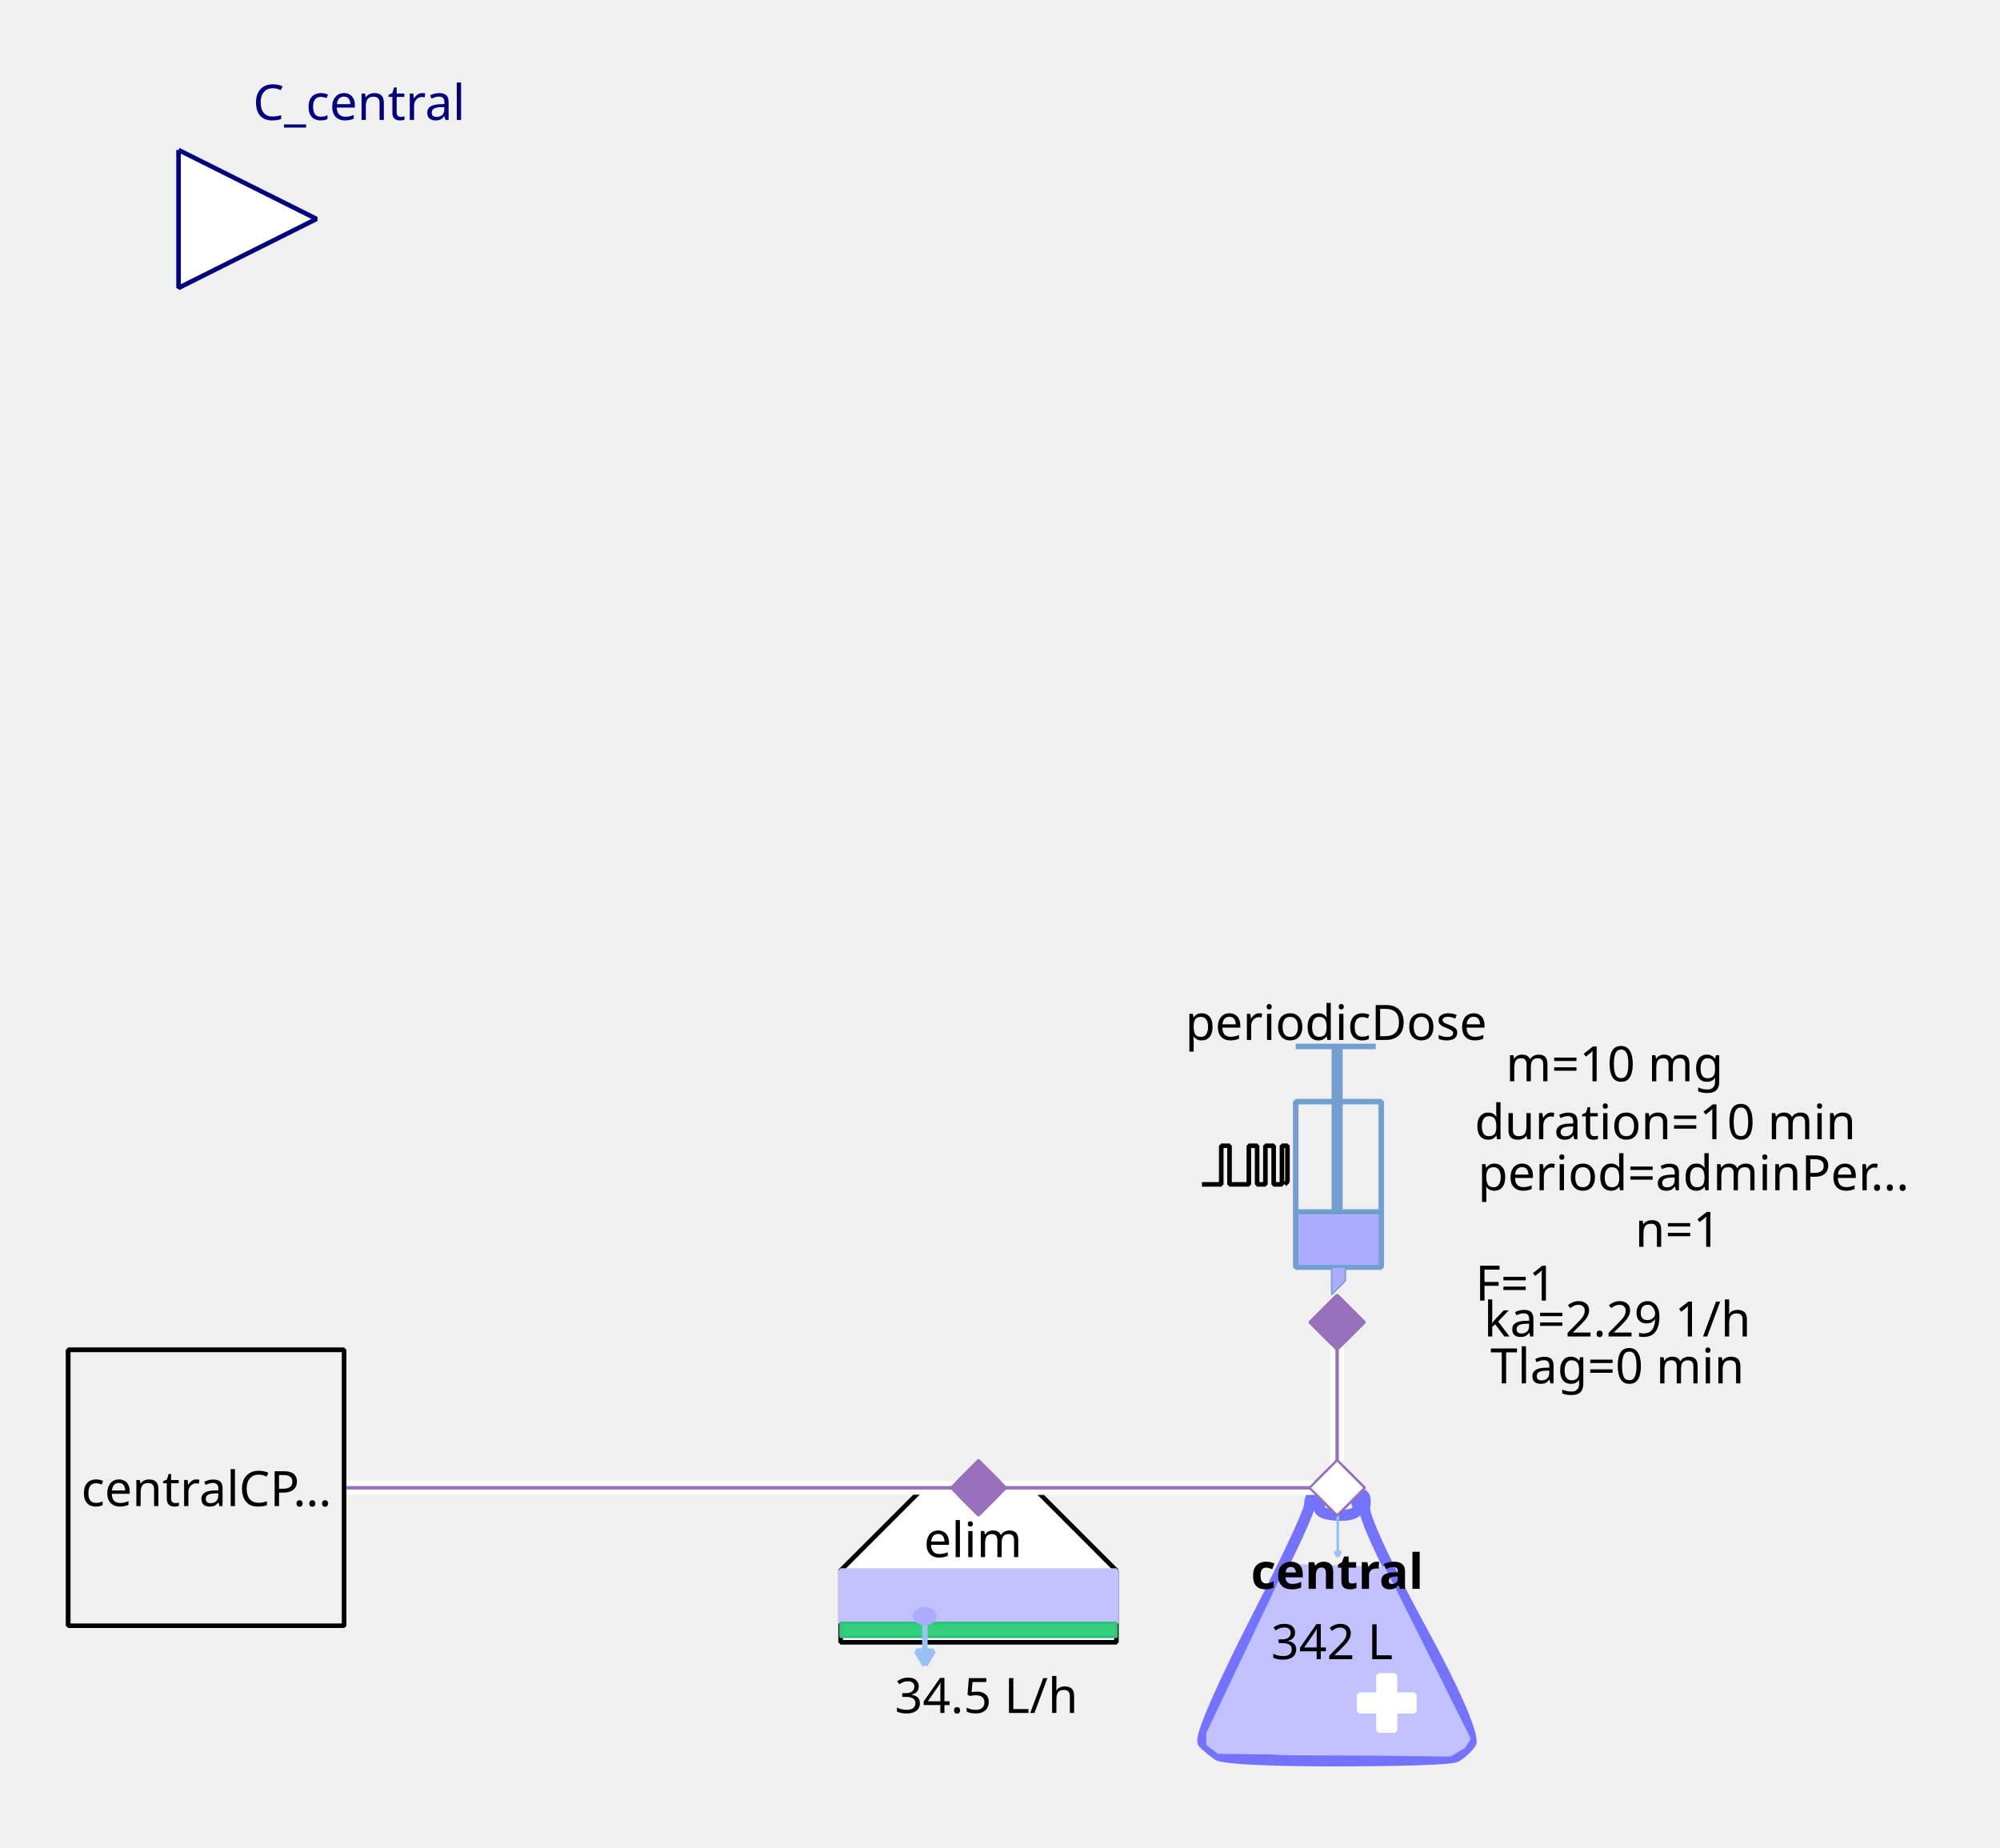
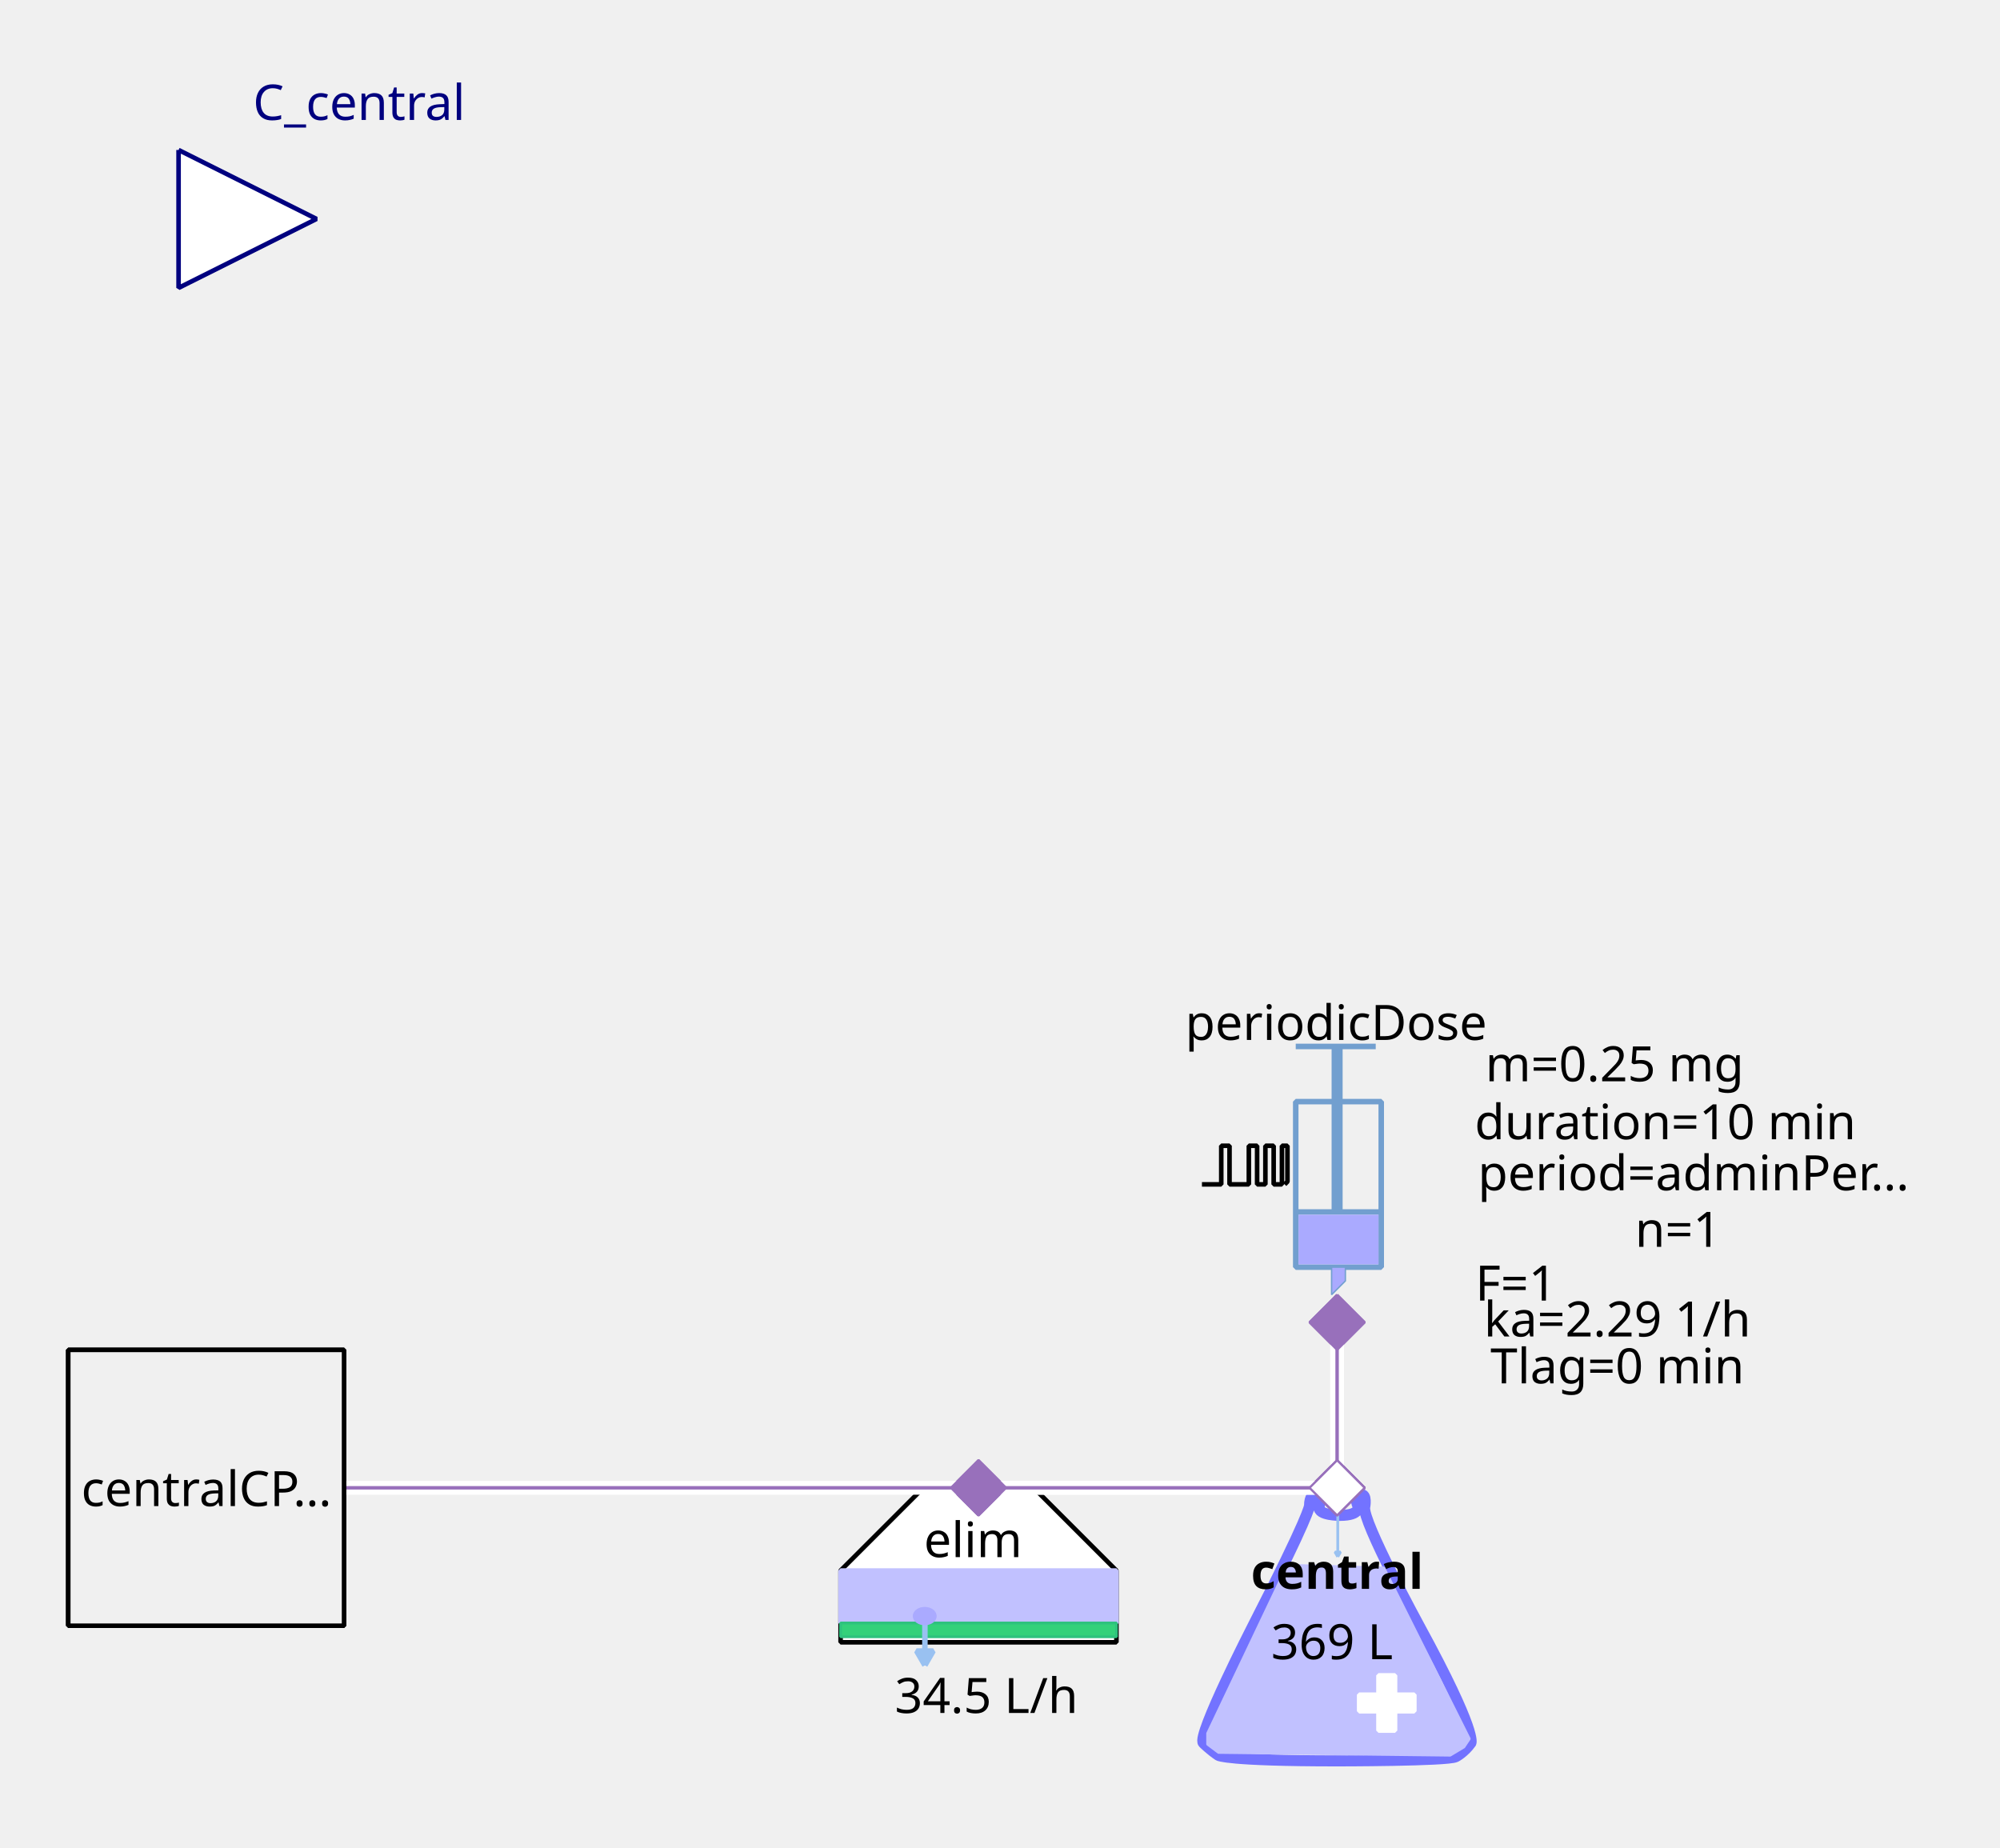
<svg xmlns="http://www.w3.org/2000/svg" width="115.711mm" height="106.892mm" viewBox="0 0 328 303" version="1.2" baseProfile="tiny">
  <defs>
</defs>
  <g fill="none" stroke="black" stroke-width="1" fill-rule="evenodd" stroke-linecap="square" stroke-linejoin="bevel">
    <g fill="none" stroke="#7373ff" stroke-opacity="1" stroke-width="8" stroke-linecap="butt" stroke-linejoin="miter" stroke-miterlimit="1" transform="matrix(0.22619,0,0,-0.22619,219.06,266.619)" font-family="Sans" font-size="10" font-weight="400" font-style="normal">
      <path vector-effect="none" fill-rule="evenodd" d="M-19,87 C-19,87 -19,80 -60,0 C-60,0 -101,-80 -96,-85 C-96,-85 -91,-90 -85,-94 C-85,-94 -79,-98 1,-98 C1,-98 81,-98 87,-95 C87,-95 93,-92 98,-85 C98,-85 103,-78 61,-1 C61,-1 19,76 21,86 C21,86 23,96 18,95 C18,95 13,94 16,87 C16,87 19,80 3,80 C3,80 -13,80 -12,86 C-12,86 -11,92 -12,94 C-12,94 -13,96 -16,95 C-16,95 -19,94 -19,87 " />
    </g>
    <g fill="#c1c1ff" fill-opacity="1" stroke="#c1c1ff" stroke-opacity="1" stroke-width="1.75" stroke-linecap="butt" stroke-linejoin="miter" stroke-miterlimit="1" transform="matrix(0.22619,0,0,-0.22619,219.06,272.5)" font-family="Sans" font-size="10" font-weight="400" font-style="normal">
      <path vector-effect="none" fill-rule="evenodd" d="M-35,70 L-93,-52 L-93,-60 L-85,-66 L83,-68 L93,-62 L97,-56 L35,68 L-35,70" />
    </g>
    <g fill="#ffffff" fill-opacity="1" stroke="#ffffff" stroke-opacity="1" stroke-width="1" stroke-linecap="butt" stroke-linejoin="miter" stroke-miterlimit="1" transform="matrix(0.22619,0,0,0.22619,227.429,279.286)" font-family="Sans" font-size="10" font-weight="400" font-style="normal">
      <rect vector-effect="non-scaling-stroke" x="-6" y="-20" width="12" height="40" />
    </g>
    <g fill="#ffffff" fill-opacity="1" stroke="#ffffff" stroke-opacity="1" stroke-width="1" stroke-linecap="butt" stroke-linejoin="miter" stroke-miterlimit="1" transform="matrix(0,0.22619,-0.22619,0,227.429,279.286)" font-family="Sans" font-size="10" font-weight="400" font-style="normal">
      <rect vector-effect="non-scaling-stroke" x="-6" y="-20" width="12" height="40" />
    </g>
    <g fill="none" stroke="#99c1f1" stroke-opacity="1" stroke-width="2" stroke-linecap="butt" stroke-linejoin="miter" stroke-miterlimit="1" transform="matrix(0.22619,0,0,-0.22619,219.392,251.697)" font-family="Sans" font-size="10" font-weight="400" font-style="normal">
      <path vector-effect="none" fill-rule="evenodd" d="M0,16 L0,-16" />
    </g>
    <g fill="#99c1f1" fill-opacity="1" stroke="#99c1f1" stroke-opacity="1" stroke-width="2" stroke-linecap="butt" stroke-linejoin="miter" stroke-miterlimit="1" transform="matrix(0.22619,0,0,-0.22619,219.392,251.697)" font-family="Sans" font-size="10" font-weight="400" font-style="normal">
      <path vector-effect="none" fill-rule="evenodd" d="M0,-16 L2,-12.536 L-2,-12.536 L0,-16" />
    </g>
    <g fill="none" stroke="#000000" stroke-opacity="1" stroke-width="1" stroke-linecap="butt" stroke-linejoin="miter" stroke-miterlimit="1" transform="matrix(1,0,0,1,219.286,257.571)" font-family="Noto Sans" font-size="8" font-weight="700" font-style="normal">
      <text fill="#000000" fill-opacity="1" stroke="none" xml:space="preserve" x="-14.141" y="3" font-family="Noto Sans" font-size="8" font-weight="700" font-style="normal">central</text>
    </g>
    <g fill="none" stroke="#000000" stroke-opacity="1" stroke-width="1" stroke-linecap="butt" stroke-linejoin="miter" stroke-miterlimit="1" transform="matrix(1,0,0,1,219.06,269.107)" font-family="Noto Sans" font-size="8" font-weight="400" font-style="normal">
-       <text fill="#000000" fill-opacity="1" stroke="none" xml:space="preserve" x="-0.606" y="3" font-family="Noto Sans" font-size="8" font-weight="400" font-style="normal" text-anchor="middle">342 L</text>
+       <text fill="#000000" fill-opacity="1" stroke="none" xml:space="preserve" x="-0.606" y="3" font-family="Noto Sans" font-size="8" font-weight="400" font-style="normal" text-anchor="middle">369 L</text>
    </g>
    <g fill="#ffffff" fill-opacity="1" stroke="#9870bb" stroke-opacity="1" stroke-width="8" stroke-linecap="butt" stroke-linejoin="miter" stroke-miterlimit="1" transform="matrix(0.0452381,0,0,-0.0452381,219.286,244)" font-family="Sans" font-size="10" font-weight="400" font-style="normal">
      <path vector-effect="none" fill-rule="evenodd" d="M-100,0 L0,100 L100,0 L0,-100 L-100,0" />
    </g>
    <g fill="#ffffff" fill-opacity="1" stroke="#000000" stroke-opacity="1" stroke-width="1" stroke-linecap="butt" stroke-linejoin="miter" stroke-miterlimit="1" transform="matrix(0.22619,0,0,-0.22619,160.476,266.619)" font-family="Sans" font-size="10" font-weight="400" font-style="normal">
      <path vector-effect="non-scaling-stroke" fill-rule="evenodd" d="M-40,100 L40,100 L100,40 L100,-12 L80,-12 L-76,-12 L-100,-12 L-100,40 L-100,40 L-40,100" />
    </g>
    <g fill="none" stroke="#000000" stroke-opacity="1" stroke-width="1" stroke-linecap="butt" stroke-linejoin="miter" stroke-miterlimit="1" transform="matrix(1,0,0,1,159.571,252.369)" font-family="Noto Sans" font-size="8" font-weight="400" font-style="normal">
      <text fill="#000000" fill-opacity="1" stroke="none" xml:space="preserve" x="-8.047" y="3" font-family="Noto Sans" font-size="8" font-weight="400" font-style="normal">elim</text>
    </g>
    <g fill="#c1c1ff" fill-opacity="1" stroke="#c1c1ff" stroke-opacity="1" stroke-width="1" stroke-linecap="butt" stroke-linejoin="miter" stroke-miterlimit="1" transform="matrix(0.22619,0,0,0.22619,160.476,261.869)" font-family="Sans" font-size="10" font-weight="400" font-style="normal">
      <rect vector-effect="non-scaling-stroke" x="-100" y="-19" width="200" height="38" />
    </g>
    <g fill="#33d17a" fill-opacity="1" stroke="#2ec27e" stroke-opacity="1" stroke-width="2" stroke-linecap="butt" stroke-linejoin="miter" stroke-miterlimit="1" transform="matrix(0.22619,0,0,0.22619,160.476,267.298)" font-family="Sans" font-size="10" font-weight="400" font-style="normal">
      <rect x="-100" y="-5" width="200" height="10" />
    </g>
    <g fill="none" stroke="#99c1f1" stroke-opacity="1" stroke-width="4" stroke-linecap="butt" stroke-linejoin="miter" stroke-miterlimit="1" transform="matrix(0.22619,0,0,-0.22619,151.683,269.496)" font-family="Sans" font-size="10" font-weight="400" font-style="normal">
      <path vector-effect="none" fill-rule="evenodd" d="M0,16 L0,-16" />
    </g>
    <g fill="#99c1f1" fill-opacity="1" stroke="#99c1f1" stroke-opacity="1" stroke-width="4" stroke-linecap="butt" stroke-linejoin="miter" stroke-miterlimit="1" transform="matrix(0.22619,0,0,-0.22619,151.683,269.496)" font-family="Sans" font-size="10" font-weight="400" font-style="normal">
      <path vector-effect="none" fill-rule="evenodd" d="M0,-16 L6,-5.608 L-6,-5.608 L0,-16" />
    </g>
    <g fill="#aaaaff" fill-opacity="1" stroke="#aaaaff" stroke-opacity="1" stroke-width="1" stroke-linecap="butt" stroke-linejoin="miter" stroke-miterlimit="1" transform="matrix(0.22619,0,0,-0.22619,151.655,265.036)" font-family="Sans" font-size="10" font-weight="400" font-style="normal">
      <path vector-effect="non-scaling-stroke" fill-rule="evenodd" d="M7,0 C7,-2.761 3.866,-5 0,-5 C-3.866,-5 -7,-2.761 -7,0 C-7,2.761 -3.866,5 0,5 C3.866,5 7,2.761 7,0 " />
    </g>
    <g fill="none" stroke="#000000" stroke-opacity="1" stroke-width="1" stroke-linecap="butt" stroke-linejoin="miter" stroke-miterlimit="1" transform="matrix(1,0,0,1,161.155,277.929)" font-family="Noto Sans" font-size="8" font-weight="400" font-style="normal">
      <text fill="#000000" fill-opacity="1" stroke="none" xml:space="preserve" x="0.613" y="3" font-family="Noto Sans" font-size="8" font-weight="400" font-style="normal" text-anchor="middle">34.5 L/h</text>
    </g>
    <g fill="#9870bb" fill-opacity="1" stroke="#9870bb" stroke-opacity="1" stroke-width="8" stroke-linecap="butt" stroke-linejoin="miter" stroke-miterlimit="1" transform="matrix(0.0452381,0,0,-0.0452381,160.476,244)" font-family="Sans" font-size="10" font-weight="400" font-style="normal">
      <path vector-effect="none" fill-rule="evenodd" d="M-100,0 L0,100 L100,0 L0,-100 L-100,0" />
    </g>
    <g fill="none" stroke="#729fcf" stroke-opacity="1" stroke-width="4" stroke-linecap="butt" stroke-linejoin="miter" stroke-miterlimit="1" transform="matrix(0.22619,0,0,0.22619,215.214,195.595)" font-family="Sans" font-size="10" font-weight="400" font-style="normal">
      <rect x="-12" y="-66" width="62" height="120" />
    </g>
    <g fill="none" stroke="#729fcf" stroke-opacity="1" stroke-width="8" stroke-linecap="butt" stroke-linejoin="miter" stroke-miterlimit="1" transform="matrix(0.22619,0,0,-0.22619,219.286,176.369)" font-family="Sans" font-size="10" font-weight="400" font-style="normal">
      <path vector-effect="none" fill-rule="evenodd" d="M0,21 L0,-99" />
    </g>
    <g fill="none" stroke="#729fcf" stroke-opacity="1" stroke-width="4" stroke-linecap="butt" stroke-linejoin="miter" stroke-miterlimit="1" transform="matrix(0.22619,0,0,-0.22619,219.06,171.619)" font-family="Sans" font-size="10" font-weight="400" font-style="normal">
      <path vector-effect="none" fill-rule="evenodd" d="M-29,0 L29,0" />
    </g>
    <g fill="none" stroke="#729fcf" stroke-opacity="1" stroke-width="4" stroke-linecap="butt" stroke-linejoin="miter" stroke-miterlimit="1" transform="matrix(0.22619,0,0,-0.22619,219.512,198.762)" font-family="Sans" font-size="10" font-weight="400" font-style="normal">
      <path vector-effect="none" fill-rule="evenodd" d="M-31,0 L31,0" />
    </g>
    <g fill="#aaaaff" fill-opacity="1" stroke="none" transform="matrix(0.22619,0,0,0.22619,219.512,203.286)" font-family="Sans" font-size="10" font-weight="400" font-style="normal">
      <rect vector-effect="non-scaling-stroke" x="-29" y="-18" width="58" height="36" />
    </g>
    <g fill="none" stroke="#000000" stroke-opacity="1" stroke-width="1" stroke-linecap="butt" stroke-linejoin="miter" stroke-miterlimit="1" transform="matrix(1,0,0,1,219.06,167.548)" font-family="Noto Sans" font-size="8" font-weight="400" font-style="normal">
      <text fill="#000000" fill-opacity="1" stroke="none" xml:space="preserve" x="-24.688" y="3" font-family="Noto Sans" font-size="8" font-weight="400" font-style="normal">periodicDose</text>
    </g>
    <g fill="#aaaaff" fill-opacity="1" stroke="#729fcf" stroke-opacity="1" stroke-width="1" stroke-linecap="butt" stroke-linejoin="miter" stroke-miterlimit="1" transform="matrix(0.22619,0,0,-0.22619,218.833,210.071)" font-family="Sans" font-size="10" font-weight="400" font-style="normal">
      <path vector-effect="none" fill-rule="evenodd" d="M-2,10 L-2,-10 L8,0 L8,10 L-2,10" />
    </g>
    <g fill="none" stroke="#000000" stroke-opacity="1" stroke-width="1" stroke-linecap="butt" stroke-linejoin="miter" stroke-miterlimit="1" transform="matrix(1,0,0,1,277.869,174.333)" font-family="Noto Sans" font-size="8" font-weight="400" font-style="normal">
-       <text fill="#000000" fill-opacity="1" stroke="none" xml:space="preserve" x="-13.073" y="3" font-family="Noto Sans" font-size="8" font-weight="400" font-style="normal" text-anchor="middle">m=10 mg</text>
+       <text fill="#000000" fill-opacity="1" stroke="none" xml:space="preserve" x="-13.073" y="3" font-family="Noto Sans" font-size="8" font-weight="400" font-style="normal" text-anchor="middle">m=0.25 mg</text>
    </g>
    <g fill="none" stroke="#000000" stroke-opacity="1" stroke-width="1" stroke-linecap="butt" stroke-linejoin="miter" stroke-miterlimit="1" transform="matrix(1,0,0,1,278.774,192.202)" font-family="Noto Sans" font-size="8" font-weight="400" font-style="normal">
      <text fill="#000000" fill-opacity="1" stroke="none" xml:space="preserve" x="-36.406" y="3" font-family="Noto Sans" font-size="8" font-weight="400" font-style="normal">period=adminPer…</text>
    </g>
    <g fill="none" stroke="#000000" stroke-opacity="1" stroke-width="1" stroke-linecap="butt" stroke-linejoin="miter" stroke-miterlimit="1" transform="matrix(1,0,0,1,277.869,183.833)" font-family="Noto Sans" font-size="8" font-weight="400" font-style="normal">
      <text fill="#000000" fill-opacity="1" stroke="none" xml:space="preserve" x="-4.753" y="3" font-family="Noto Sans" font-size="8" font-weight="400" font-style="normal" text-anchor="middle">duration=10 min</text>
    </g>
    <g fill="none" stroke="#000000" stroke-opacity="1" stroke-width="1" stroke-linecap="butt" stroke-linejoin="miter" stroke-miterlimit="1" transform="matrix(1,0,0,1,278.548,201.476)" font-family="Noto Sans" font-size="8" font-weight="400" font-style="normal">
      <text fill="#000000" fill-opacity="1" stroke="none" xml:space="preserve" x="-3.361" y="3" font-family="Noto Sans" font-size="8" font-weight="400" font-style="normal" text-anchor="middle">n=1</text>
    </g>
    <g fill="none" stroke="#000000" stroke-opacity="1" stroke-width="1" stroke-linecap="butt" stroke-linejoin="miter" stroke-miterlimit="1" transform="matrix(1,0,0,1,270.179,210.298)" font-family="Noto Sans" font-size="8" font-weight="400" font-style="normal">
      <text fill="#000000" fill-opacity="1" stroke="none" xml:space="preserve" x="-21.572" y="3" font-family="Noto Sans" font-size="8" font-weight="400" font-style="normal" text-anchor="middle">F=1</text>
    </g>
    <g fill="none" stroke="#000000" stroke-opacity="1" stroke-width="1" stroke-linecap="butt" stroke-linejoin="miter" stroke-miterlimit="1" transform="matrix(0.22619,0,0,-0.22619,204.131,191.118)" font-family="Sans" font-size="10" font-weight="400" font-style="normal">
      <path vector-effect="non-scaling-stroke" fill-rule="evenodd" d="M-31,-13.793 L-17,-13.793 L-17,14.207 L-11,14.207 L-11,-13.793 L3,-13.793 L3,14.207 L9,14.207 L9,-13.793 L15,-13.793 L15,14.207 L21,14.207 L21,-13.793 L27,-13.793 L27,14.207 L31,14.207 L31,-11.793 L29,-13.793" />
    </g>
    <g fill="none" stroke="#000000" stroke-opacity="1" stroke-width="1" stroke-linecap="butt" stroke-linejoin="miter" stroke-miterlimit="1" transform="matrix(1,0,0,1,270.179,216.179)" font-family="Noto Sans" font-size="8" font-weight="400" font-style="normal">
      <text fill="#000000" fill-opacity="1" stroke="none" xml:space="preserve" x="-4.932" y="3" font-family="Noto Sans" font-size="8" font-weight="400" font-style="normal" text-anchor="middle">ka=2.29 1/h</text>
    </g>
    <g fill="none" stroke="#000000" stroke-opacity="1" stroke-width="1" stroke-linecap="butt" stroke-linejoin="miter" stroke-miterlimit="1" transform="matrix(1,0,0,1,270.179,223.869)" font-family="Noto Sans" font-size="8" font-weight="400" font-style="normal">
      <text fill="#000000" fill-opacity="1" stroke="none" xml:space="preserve" x="-4.932" y="3" font-family="Noto Sans" font-size="8" font-weight="400" font-style="normal" text-anchor="middle">Tlag=0 min</text>
    </g>
    <g fill="#9870bb" fill-opacity="1" stroke="#9870bb" stroke-opacity="1" stroke-width="8" stroke-linecap="butt" stroke-linejoin="miter" stroke-miterlimit="1" transform="matrix(0,0.0452381,0.0452381,0,219.286,216.857)" font-family="Sans" font-size="10" font-weight="400" font-style="normal">
      <path vector-effect="none" fill-rule="evenodd" d="M-100,0 L0,100 L100,0 L0,-100 L-100,0" />
    </g>
    <g fill="#ffffff" fill-opacity="1" stroke="#00007f" stroke-opacity="1" stroke-width="1" stroke-linecap="butt" stroke-linejoin="miter" stroke-miterlimit="1" transform="matrix(0.22619,0,0,-0.22619,51.9048,35.9048)" font-family="Sans" font-size="10" font-weight="400" font-style="normal">
      <path vector-effect="non-scaling-stroke" fill-rule="evenodd" d="M-100,50 L0,0 L-100,-50 L-100,50" />
    </g>
    <g fill="none" stroke="#00007f" stroke-opacity="1" stroke-width="1" stroke-linecap="butt" stroke-linejoin="miter" stroke-miterlimit="1" transform="matrix(1,0,0,1,51.9048,-2.54762)" font-family="Noto Sans" font-size="8.078" font-weight="400" font-style="normal">
      <text fill="#00007f" fill-opacity="1" stroke="none" xml:space="preserve" x="-10.422" y="22.219" font-family="Noto Sans" font-size="8.078" font-weight="400" font-style="normal">C_central</text>
    </g>
    <g fill="#f0f0f0" fill-opacity="1" stroke="#000000" stroke-opacity="1" stroke-width="1" stroke-linecap="butt" stroke-linejoin="miter" stroke-miterlimit="1" transform="matrix(0.22619,0,0,-0.22619,33.8095,244)" font-family="Sans" font-size="10" font-weight="400" font-style="normal">
      <rect vector-effect="non-scaling-stroke" x="-100" y="-100" width="200" height="200" />
    </g>
    <g fill="none" stroke="#000000" stroke-opacity="1" stroke-width="1" stroke-linecap="butt" stroke-linejoin="miter" stroke-miterlimit="1" transform="matrix(1,0,0,1,33.8095,244)" font-family="Noto Sans" font-size="8" font-weight="400" font-style="normal">
      <text fill="#000000" fill-opacity="1" stroke="none" xml:space="preserve" x="-20.484" y="3" font-family="Noto Sans" font-size="8" font-weight="400" font-style="normal">centralCP…</text>
    </g>
    <g fill="#ffffff" fill-opacity="1" stroke="none" transform="matrix(2.2619,0,0,-2.2619,260,244)" font-family="Sans" font-size="10" font-weight="400" font-style="normal">
      <path vector-effect="none" fill-rule="nonzero" d="M-18,0.5 L-44,0.5 L-44.5,0.5 L-44.5,-0.5 L-44,-0.5 L-18,-0.5 L-17.5,-0.5 L-17.5,0.5 L-18,0.5" />
    </g>
    <g fill="none" stroke="#9870bb" stroke-opacity="1" stroke-width="0.25" stroke-linecap="butt" stroke-linejoin="miter" stroke-miterlimit="1" transform="matrix(2.2619,0,0,-2.2619,260,244)" font-family="Sans" font-size="10" font-weight="400" font-style="normal">
      <path vector-effect="none" fill-rule="evenodd" d="M-18,0 L-44,0" />
    </g>
    <g fill="#9870bb" fill-opacity="1" stroke="#9870bb" stroke-opacity="1" stroke-width="8" stroke-linecap="butt" stroke-linejoin="miter" stroke-miterlimit="1" transform="matrix(0.0452381,0,0,-0.0452381,160.476,244)" font-family="Sans" font-size="10" font-weight="400" font-style="normal">
      <path vector-effect="none" fill-rule="evenodd" d="M-100,0 L0,100 L100,0 L0,-100 L-100,0" />
    </g>
    <g fill="#ffffff" fill-opacity="1" stroke="#9870bb" stroke-opacity="1" stroke-width="8" stroke-linecap="butt" stroke-linejoin="miter" stroke-miterlimit="1" transform="matrix(0.0452381,0,0,-0.0452381,219.286,244)" font-family="Sans" font-size="10" font-weight="400" font-style="normal">
      <path vector-effect="none" fill-rule="evenodd" d="M-100,0 L0,100 L100,0 L0,-100 L-100,0" />
    </g>
    <g fill="#ffffff" fill-opacity="1" stroke="none" transform="matrix(2.2619,0,0,-2.2619,260,244)" font-family="Sans" font-size="10" font-weight="400" font-style="normal">
      <path vector-effect="none" fill-rule="nonzero" d="M-18.5,12 L-18.5,0 L-18.5,-0.5 L-17.5,-0.5 L-17.5,0 L-17.5,12 L-17.5,12.5 L-18.5,12.5 L-18.5,12" />
    </g>
    <g fill="none" stroke="#9870bb" stroke-opacity="1" stroke-width="0.25" stroke-linecap="butt" stroke-linejoin="miter" stroke-miterlimit="1" transform="matrix(2.2619,0,0,-2.2619,260,244)" font-family="Sans" font-size="10" font-weight="400" font-style="normal">
      <path vector-effect="none" fill-rule="evenodd" d="M-18,12 L-18,0" />
    </g>
    <g fill="#9870bb" fill-opacity="1" stroke="#9870bb" stroke-opacity="1" stroke-width="8" stroke-linecap="butt" stroke-linejoin="miter" stroke-miterlimit="1" transform="matrix(0,0.0452381,0.0452381,0,219.286,216.857)" font-family="Sans" font-size="10" font-weight="400" font-style="normal">
      <path vector-effect="none" fill-rule="evenodd" d="M-100,0 L0,100 L100,0 L0,-100 L-100,0" />
    </g>
    <g fill="#ffffff" fill-opacity="1" stroke="#9870bb" stroke-opacity="1" stroke-width="8" stroke-linecap="butt" stroke-linejoin="miter" stroke-miterlimit="1" transform="matrix(0.0452381,0,0,-0.0452381,219.286,244)" font-family="Sans" font-size="10" font-weight="400" font-style="normal">
      <path vector-effect="none" fill-rule="evenodd" d="M-100,0 L0,100 L100,0 L0,-100 L-100,0" />
    </g>
    <g fill="#ffffff" fill-opacity="1" stroke="none" transform="matrix(2.2619,0,0,-2.2619,260,244)" font-family="Sans" font-size="10" font-weight="400" font-style="normal">
      <path vector-effect="none" fill-rule="nonzero" d="M-18,0.5 L-100,0.5 L-100.5,0.5 L-100.5,-0.5 L-100,-0.5 L-18,-0.5 L-17.5,-0.5 L-17.5,0.5 L-18,0.5" />
    </g>
    <g fill="none" stroke="#9870bb" stroke-opacity="1" stroke-width="0.25" stroke-linecap="butt" stroke-linejoin="miter" stroke-miterlimit="1" transform="matrix(2.2619,0,0,-2.2619,260,244)" font-family="Sans" font-size="10" font-weight="400" font-style="normal">
      <path vector-effect="none" fill-rule="evenodd" d="M-18,0 L-100,0" />
    </g>
    <g fill="#f0f0f0" fill-opacity="1" stroke="#000000" stroke-opacity="1" stroke-width="1" stroke-linecap="butt" stroke-linejoin="miter" stroke-miterlimit="1" transform="matrix(0.22619,0,0,-0.22619,33.8095,244)" font-family="Sans" font-size="10" font-weight="400" font-style="normal">
      <rect vector-effect="non-scaling-stroke" x="-100" y="-100" width="200" height="200" />
    </g>
    <g fill="none" stroke="#000000" stroke-opacity="1" stroke-width="1" stroke-linecap="butt" stroke-linejoin="miter" stroke-miterlimit="1" transform="matrix(1,0,0,1,33.8095,244)" font-family="Noto Sans" font-size="8" font-weight="400" font-style="normal">
      <text fill="#000000" fill-opacity="1" stroke="none" xml:space="preserve" x="-20.484" y="3" font-family="Noto Sans" font-size="8" font-weight="400" font-style="normal">centralCP…</text>
    </g>
    <g fill="#9870bb" fill-opacity="1" stroke="#9870bb" stroke-opacity="1" stroke-width="8" stroke-linecap="butt" stroke-linejoin="miter" stroke-miterlimit="1" transform="matrix(0.0452381,0,0,-0.0452381,160.476,244)" font-family="Sans" font-size="10" font-weight="400" font-style="normal">
      <path vector-effect="none" fill-rule="evenodd" d="M-100,0 L0,100 L100,0 L0,-100 L-100,0" />
    </g>
    <g fill="#ffffff" fill-opacity="1" stroke="#9870bb" stroke-opacity="1" stroke-width="8" stroke-linecap="butt" stroke-linejoin="miter" stroke-miterlimit="1" transform="matrix(0.0452381,0,0,-0.0452381,219.286,244)" font-family="Sans" font-size="10" font-weight="400" font-style="normal">
      <path vector-effect="none" fill-rule="evenodd" d="M-100,0 L0,100 L100,0 L0,-100 L-100,0" />
    </g>
    <g fill="none" stroke="#000000" stroke-opacity="0" stroke-width="2" stroke-linecap="square" stroke-linejoin="bevel" transform="matrix(2.2619,0,0,-2.2619,219.286,266.619)" font-family="Sans" font-size="10" font-weight="400" font-style="normal">
      <polyline fill="none" vector-effect="non-scaling-stroke" points="-1,0 1,0 " />
      <polyline fill="none" vector-effect="non-scaling-stroke" points="0,-1 0,1 " />
    </g>
    <g fill="none" stroke="#000000" stroke-opacity="0" stroke-width="2" stroke-linecap="square" stroke-linejoin="bevel" transform="matrix(2.2619,0,0,-2.2619,160.476,266.619)" font-family="Sans" font-size="10" font-weight="400" font-style="normal">
      <polyline fill="none" vector-effect="non-scaling-stroke" points="-1,0 1,0 " />
      <polyline fill="none" vector-effect="non-scaling-stroke" points="0,-1 0,1 " />
    </g>
    <g fill="none" stroke="#000000" stroke-opacity="0" stroke-width="2" stroke-linecap="square" stroke-linejoin="bevel" transform="matrix(2.2619,0,0,-2.2619,219.286,194.238)" font-family="Sans" font-size="10" font-weight="400" font-style="normal">
      <polyline fill="none" vector-effect="non-scaling-stroke" points="-1,0 1,0 " />
      <polyline fill="none" vector-effect="non-scaling-stroke" points="0,-1 0,1 " />
    </g>
    <g fill="none" stroke="#000000" stroke-opacity="0" stroke-width="2" stroke-linecap="square" stroke-linejoin="bevel" transform="matrix(2.2619,0,0,-2.2619,51.9048,35.9048)" font-family="Sans" font-size="10" font-weight="400" font-style="normal">
      <polyline fill="none" vector-effect="non-scaling-stroke" points="-1,0 1,0 " />
      <polyline fill="none" vector-effect="non-scaling-stroke" points="0,-1 0,1 " />
    </g>
    <g fill="none" stroke="#000000" stroke-opacity="0" stroke-width="2" stroke-linecap="square" stroke-linejoin="bevel" transform="matrix(2.2619,0,0,-2.2619,33.8095,244)" font-family="Sans" font-size="10" font-weight="400" font-style="normal">
      <polyline fill="none" vector-effect="non-scaling-stroke" points="-1,0 1,0 " />
      <polyline fill="none" vector-effect="non-scaling-stroke" points="0,-1 0,1 " />
    </g>
  </g>
</svg>
